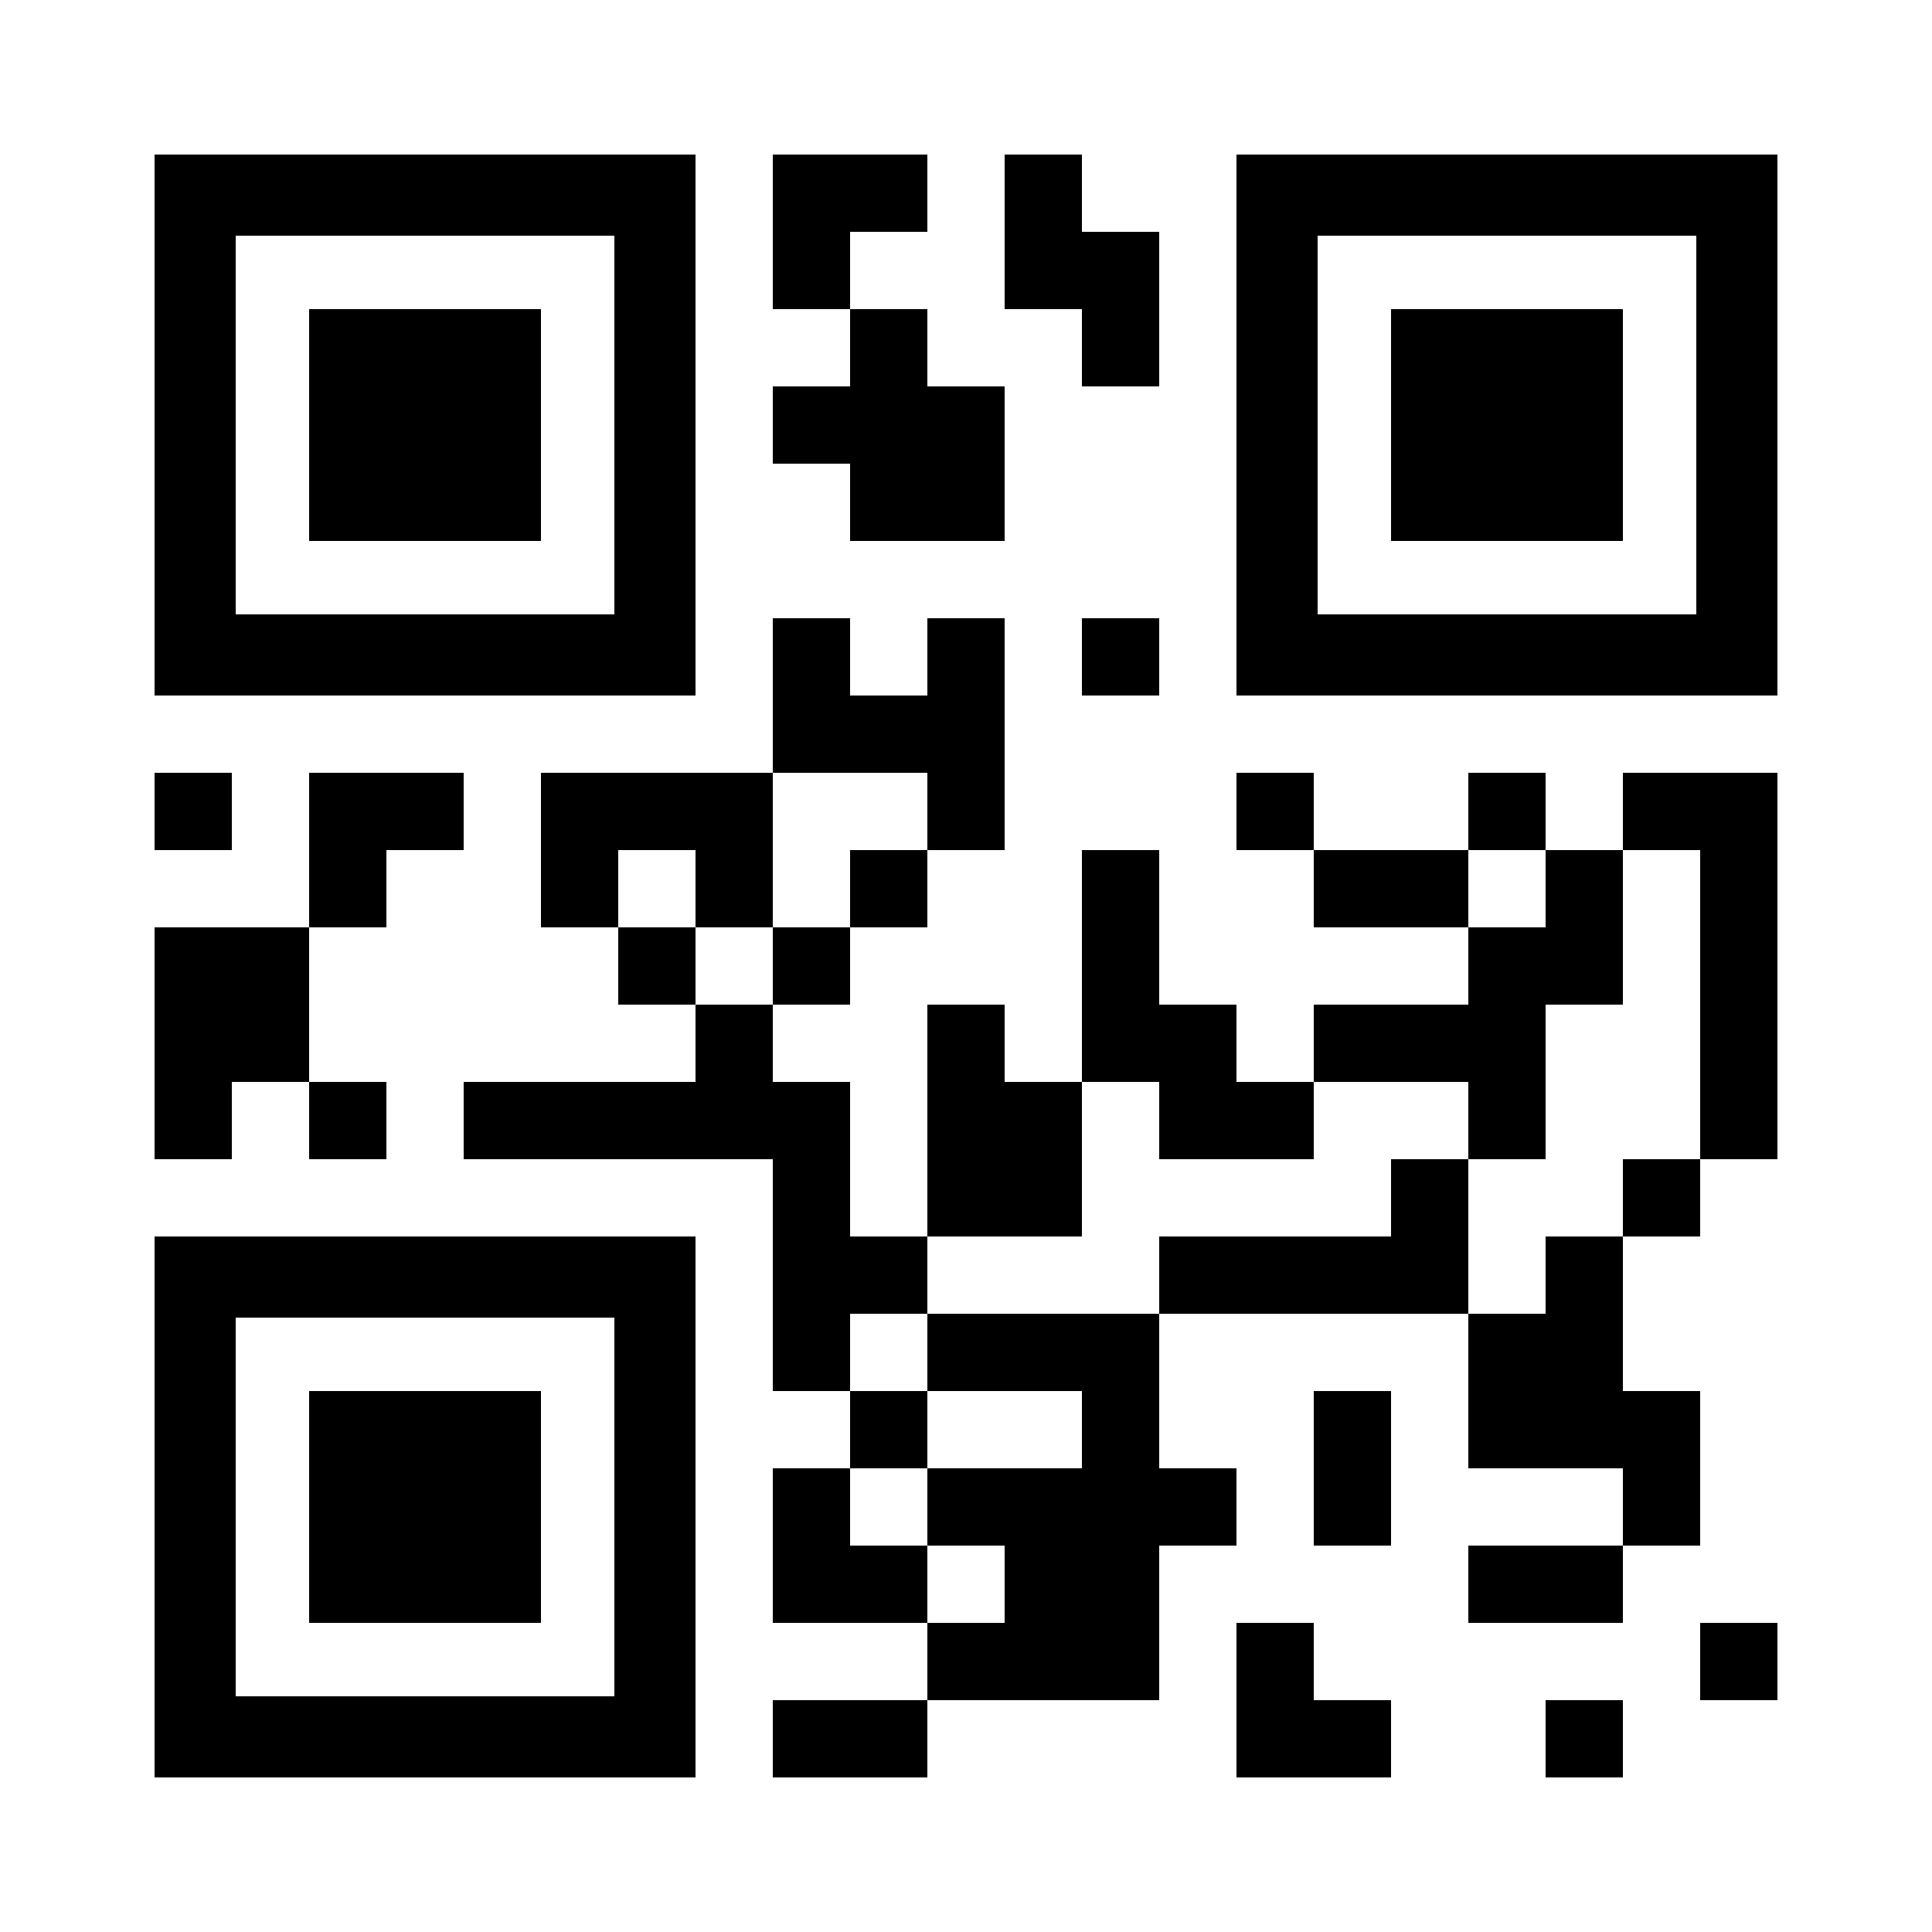
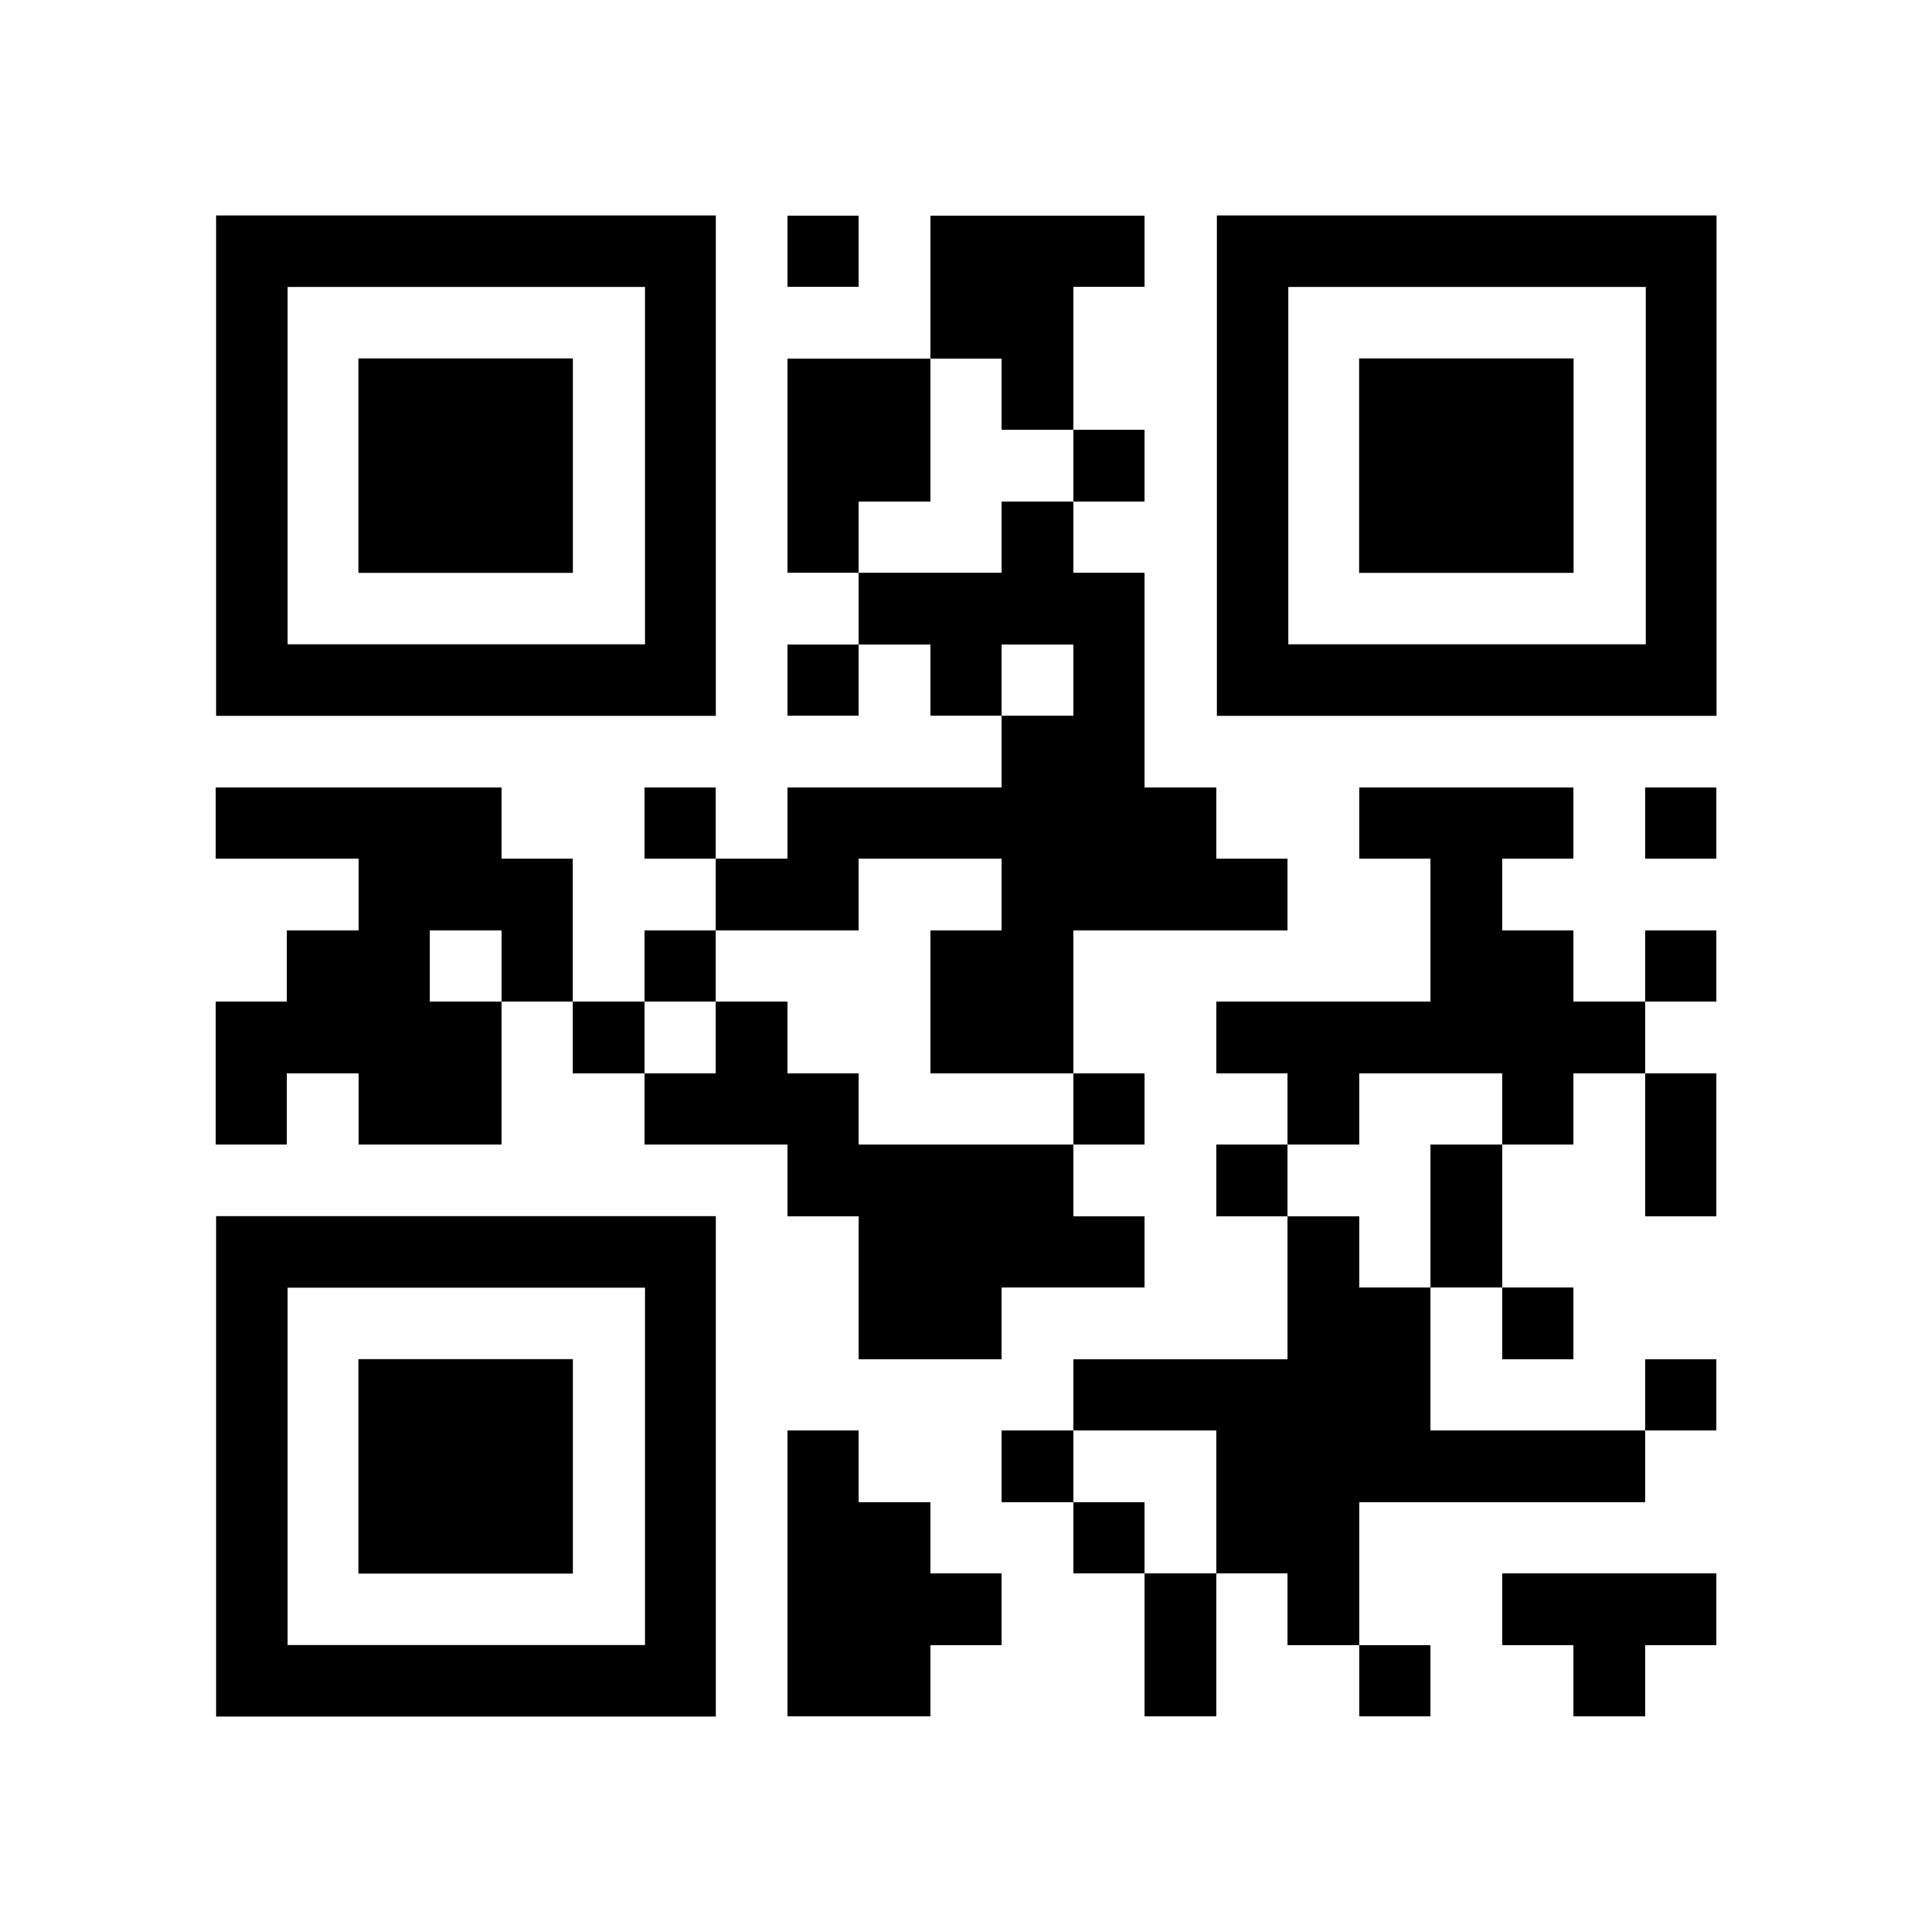
- <svg xmlns="http://www.w3.org/2000/svg" version="1.1" id="Layer_1" x="0px" y="0px" width="1200px" height="1200px" viewBox="0 0 1200 1200" enable-background="new 0 0 1200 1200" xml:space="preserve">
-   <rect x="0" y="0" width="1200" height="1200" fill="rgb(255,255,255)" />
-   <g transform="translate(96,96)">
-     <g transform="translate(384,0) scale(0.48,0.48)">
-       <g transform="" style="fill: rgb(0, 0, 0);">
-         <rect width="100" height="100" />
-       </g>
-     </g>
-     <g transform="translate(432,0) scale(0.48,0.48)">
-       <g transform="" style="fill: rgb(0, 0, 0);">
-         <rect width="100" height="100" />
-       </g>
-     </g>
-     <g transform="translate(528,0) scale(0.48,0.48)">
-       <g transform="" style="fill: rgb(0, 0, 0);">
-         <rect width="100" height="100" />
-       </g>
-     </g>
-     <g transform="translate(384,48) scale(0.48,0.48)">
-       <g transform="" style="fill: rgb(0, 0, 0);">
-         <rect width="100" height="100" />
-       </g>
-     </g>
-     <g transform="translate(528,48) scale(0.48,0.48)">
-       <g transform="" style="fill: rgb(0, 0, 0);">
-         <rect width="100" height="100" />
-       </g>
-     </g>
-     <g transform="translate(576,48) scale(0.48,0.48)">
-       <g transform="" style="fill: rgb(0, 0, 0);">
-         <rect width="100" height="100" />
-       </g>
-     </g>
-     <g transform="translate(432,96) scale(0.48,0.48)">
-       <g transform="" style="fill: rgb(0, 0, 0);">
-         <rect width="100" height="100" />
-       </g>
-     </g>
-     <g transform="translate(576,96) scale(0.48,0.48)">
-       <g transform="" style="fill: rgb(0, 0, 0);">
-         <rect width="100" height="100" />
-       </g>
-     </g>
-     <g transform="translate(384,144) scale(0.48,0.48)">
-       <g transform="" style="fill: rgb(0, 0, 0);">
-         <rect width="100" height="100" />
-       </g>
-     </g>
-     <g transform="translate(432,144) scale(0.48,0.48)">
-       <g transform="" style="fill: rgb(0, 0, 0);">
-         <rect width="100" height="100" />
-       </g>
-     </g>
-     <g transform="translate(480,144) scale(0.48,0.48)">
-       <g transform="" style="fill: rgb(0, 0, 0);">
-         <rect width="100" height="100" />
-       </g>
-     </g>
-     <g transform="translate(432,192) scale(0.48,0.48)">
-       <g transform="" style="fill: rgb(0, 0, 0);">
-         <rect width="100" height="100" />
-       </g>
-     </g>
-     <g transform="translate(480,192) scale(0.48,0.48)">
-       <g transform="" style="fill: rgb(0, 0, 0);">
-         <rect width="100" height="100" />
-       </g>
-     </g>
-     <g transform="translate(384,288) scale(0.48,0.48)">
-       <g transform="" style="fill: rgb(0, 0, 0);">
-         <rect width="100" height="100" />
-       </g>
-     </g>
-     <g transform="translate(480,288) scale(0.48,0.48)">
-       <g transform="" style="fill: rgb(0, 0, 0);">
-         <rect width="100" height="100" />
-       </g>
-     </g>
-     <g transform="translate(576,288) scale(0.48,0.48)">
-       <g transform="" style="fill: rgb(0, 0, 0);">
-         <rect width="100" height="100" />
-       </g>
-     </g>
-     <g transform="translate(384,336) scale(0.48,0.48)">
-       <g transform="" style="fill: rgb(0, 0, 0);">
-         <rect width="100" height="100" />
-       </g>
-     </g>
-     <g transform="translate(432,336) scale(0.48,0.48)">
-       <g transform="" style="fill: rgb(0, 0, 0);">
-         <rect width="100" height="100" />
-       </g>
-     </g>
-     <g transform="translate(480,336) scale(0.48,0.48)">
-       <g transform="" style="fill: rgb(0, 0, 0);">
-         <rect width="100" height="100" />
-       </g>
-     </g>
-     <g transform="translate(0,384) scale(0.48,0.48)">
-       <g transform="" style="fill: rgb(0, 0, 0);">
-         <rect width="100" height="100" />
-       </g>
-     </g>
-     <g transform="translate(96,384) scale(0.48,0.48)">
-       <g transform="" style="fill: rgb(0, 0, 0);">
-         <rect width="100" height="100" />
-       </g>
-     </g>
-     <g transform="translate(144,384) scale(0.48,0.48)">
-       <g transform="" style="fill: rgb(0, 0, 0);">
-         <rect width="100" height="100" />
-       </g>
-     </g>
-     <g transform="translate(240,384) scale(0.48,0.48)">
-       <g transform="" style="fill: rgb(0, 0, 0);">
-         <rect width="100" height="100" />
-       </g>
-     </g>
-     <g transform="translate(288,384) scale(0.48,0.48)">
-       <g transform="" style="fill: rgb(0, 0, 0);">
-         <rect width="100" height="100" />
-       </g>
-     </g>
-     <g transform="translate(336,384) scale(0.48,0.48)">
-       <g transform="" style="fill: rgb(0, 0, 0);">
-         <rect width="100" height="100" />
-       </g>
-     </g>
-     <g transform="translate(480,384) scale(0.48,0.48)">
-       <g transform="" style="fill: rgb(0, 0, 0);">
-         <rect width="100" height="100" />
-       </g>
-     </g>
-     <g transform="translate(672,384) scale(0.48,0.48)">
-       <g transform="" style="fill: rgb(0, 0, 0);">
-         <rect width="100" height="100" />
-       </g>
-     </g>
-     <g transform="translate(816,384) scale(0.48,0.48)">
-       <g transform="" style="fill: rgb(0, 0, 0);">
-         <rect width="100" height="100" />
-       </g>
-     </g>
-     <g transform="translate(912,384) scale(0.48,0.48)">
-       <g transform="" style="fill: rgb(0, 0, 0);">
-         <rect width="100" height="100" />
-       </g>
-     </g>
-     <g transform="translate(960,384) scale(0.48,0.48)">
-       <g transform="" style="fill: rgb(0, 0, 0);">
-         <rect width="100" height="100" />
-       </g>
-     </g>
-     <g transform="translate(96,432) scale(0.48,0.48)">
-       <g transform="" style="fill: rgb(0, 0, 0);">
-         <rect width="100" height="100" />
-       </g>
-     </g>
-     <g transform="translate(240,432) scale(0.48,0.48)">
-       <g transform="" style="fill: rgb(0, 0, 0);">
-         <rect width="100" height="100" />
-       </g>
-     </g>
-     <g transform="translate(336,432) scale(0.48,0.48)">
-       <g transform="" style="fill: rgb(0, 0, 0);">
-         <rect width="100" height="100" />
-       </g>
-     </g>
-     <g transform="translate(432,432) scale(0.48,0.48)">
-       <g transform="" style="fill: rgb(0, 0, 0);">
-         <rect width="100" height="100" />
-       </g>
-     </g>
-     <g transform="translate(576,432) scale(0.48,0.48)">
-       <g transform="" style="fill: rgb(0, 0, 0);">
-         <rect width="100" height="100" />
-       </g>
-     </g>
-     <g transform="translate(720,432) scale(0.48,0.48)">
-       <g transform="" style="fill: rgb(0, 0, 0);">
-         <rect width="100" height="100" />
-       </g>
-     </g>
-     <g transform="translate(768,432) scale(0.48,0.48)">
-       <g transform="" style="fill: rgb(0, 0, 0);">
-         <rect width="100" height="100" />
-       </g>
-     </g>
-     <g transform="translate(864,432) scale(0.48,0.48)">
-       <g transform="" style="fill: rgb(0, 0, 0);">
-         <rect width="100" height="100" />
-       </g>
-     </g>
-     <g transform="translate(960,432) scale(0.48,0.48)">
-       <g transform="" style="fill: rgb(0, 0, 0);">
-         <rect width="100" height="100" />
-       </g>
-     </g>
-     <g transform="translate(0,480) scale(0.48,0.48)">
-       <g transform="" style="fill: rgb(0, 0, 0);">
-         <rect width="100" height="100" />
-       </g>
-     </g>
-     <g transform="translate(48,480) scale(0.48,0.48)">
-       <g transform="" style="fill: rgb(0, 0, 0);">
-         <rect width="100" height="100" />
-       </g>
-     </g>
-     <g transform="translate(288,480) scale(0.48,0.48)">
-       <g transform="" style="fill: rgb(0, 0, 0);">
-         <rect width="100" height="100" />
-       </g>
-     </g>
-     <g transform="translate(384,480) scale(0.48,0.48)">
-       <g transform="" style="fill: rgb(0, 0, 0);">
-         <rect width="100" height="100" />
-       </g>
-     </g>
-     <g transform="translate(576,480) scale(0.48,0.48)">
-       <g transform="" style="fill: rgb(0, 0, 0);">
-         <rect width="100" height="100" />
-       </g>
-     </g>
-     <g transform="translate(816,480) scale(0.48,0.48)">
-       <g transform="" style="fill: rgb(0, 0, 0);">
-         <rect width="100" height="100" />
-       </g>
-     </g>
-     <g transform="translate(864,480) scale(0.48,0.48)">
-       <g transform="" style="fill: rgb(0, 0, 0);">
-         <rect width="100" height="100" />
-       </g>
-     </g>
-     <g transform="translate(960,480) scale(0.48,0.48)">
-       <g transform="" style="fill: rgb(0, 0, 0);">
-         <rect width="100" height="100" />
-       </g>
-     </g>
-     <g transform="translate(0,528) scale(0.48,0.48)">
-       <g transform="" style="fill: rgb(0, 0, 0);">
-         <rect width="100" height="100" />
-       </g>
-     </g>
-     <g transform="translate(48,528) scale(0.48,0.48)">
-       <g transform="" style="fill: rgb(0, 0, 0);">
-         <rect width="100" height="100" />
-       </g>
-     </g>
-     <g transform="translate(336,528) scale(0.48,0.48)">
-       <g transform="" style="fill: rgb(0, 0, 0);">
-         <rect width="100" height="100" />
-       </g>
-     </g>
-     <g transform="translate(480,528) scale(0.48,0.48)">
-       <g transform="" style="fill: rgb(0, 0, 0);">
-         <rect width="100" height="100" />
-       </g>
-     </g>
-     <g transform="translate(576,528) scale(0.48,0.48)">
-       <g transform="" style="fill: rgb(0, 0, 0);">
-         <rect width="100" height="100" />
-       </g>
-     </g>
-     <g transform="translate(624,528) scale(0.48,0.48)">
-       <g transform="" style="fill: rgb(0, 0, 0);">
-         <rect width="100" height="100" />
-       </g>
-     </g>
-     <g transform="translate(720,528) scale(0.48,0.48)">
-       <g transform="" style="fill: rgb(0, 0, 0);">
-         <rect width="100" height="100" />
-       </g>
-     </g>
-     <g transform="translate(768,528) scale(0.48,0.48)">
-       <g transform="" style="fill: rgb(0, 0, 0);">
-         <rect width="100" height="100" />
-       </g>
-     </g>
-     <g transform="translate(816,528) scale(0.48,0.48)">
-       <g transform="" style="fill: rgb(0, 0, 0);">
-         <rect width="100" height="100" />
-       </g>
-     </g>
-     <g transform="translate(960,528) scale(0.48,0.48)">
-       <g transform="" style="fill: rgb(0, 0, 0);">
-         <rect width="100" height="100" />
-       </g>
-     </g>
-     <g transform="translate(0,576) scale(0.48,0.48)">
-       <g transform="" style="fill: rgb(0, 0, 0);">
-         <rect width="100" height="100" />
-       </g>
-     </g>
-     <g transform="translate(96,576) scale(0.48,0.48)">
-       <g transform="" style="fill: rgb(0, 0, 0);">
-         <rect width="100" height="100" />
-       </g>
-     </g>
-     <g transform="translate(192,576) scale(0.48,0.48)">
-       <g transform="" style="fill: rgb(0, 0, 0);">
-         <rect width="100" height="100" />
-       </g>
-     </g>
-     <g transform="translate(240,576) scale(0.48,0.48)">
-       <g transform="" style="fill: rgb(0, 0, 0);">
-         <rect width="100" height="100" />
-       </g>
-     </g>
-     <g transform="translate(288,576) scale(0.48,0.48)">
-       <g transform="" style="fill: rgb(0, 0, 0);">
-         <rect width="100" height="100" />
-       </g>
-     </g>
-     <g transform="translate(336,576) scale(0.48,0.48)">
-       <g transform="" style="fill: rgb(0, 0, 0);">
-         <rect width="100" height="100" />
-       </g>
-     </g>
-     <g transform="translate(384,576) scale(0.48,0.48)">
-       <g transform="" style="fill: rgb(0, 0, 0);">
-         <rect width="100" height="100" />
-       </g>
-     </g>
-     <g transform="translate(480,576) scale(0.48,0.48)">
-       <g transform="" style="fill: rgb(0, 0, 0);">
-         <rect width="100" height="100" />
-       </g>
-     </g>
-     <g transform="translate(528,576) scale(0.48,0.48)">
-       <g transform="" style="fill: rgb(0, 0, 0);">
-         <rect width="100" height="100" />
-       </g>
-     </g>
-     <g transform="translate(624,576) scale(0.48,0.48)">
-       <g transform="" style="fill: rgb(0, 0, 0);">
-         <rect width="100" height="100" />
-       </g>
-     </g>
-     <g transform="translate(672,576) scale(0.48,0.48)">
-       <g transform="" style="fill: rgb(0, 0, 0);">
-         <rect width="100" height="100" />
-       </g>
-     </g>
-     <g transform="translate(816,576) scale(0.48,0.48)">
-       <g transform="" style="fill: rgb(0, 0, 0);">
-         <rect width="100" height="100" />
-       </g>
-     </g>
-     <g transform="translate(960,576) scale(0.48,0.48)">
-       <g transform="" style="fill: rgb(0, 0, 0);">
-         <rect width="100" height="100" />
-       </g>
-     </g>
-     <g transform="translate(384,624) scale(0.48,0.48)">
-       <g transform="" style="fill: rgb(0, 0, 0);">
-         <rect width="100" height="100" />
-       </g>
-     </g>
-     <g transform="translate(480,624) scale(0.48,0.48)">
-       <g transform="" style="fill: rgb(0, 0, 0);">
-         <rect width="100" height="100" />
-       </g>
-     </g>
-     <g transform="translate(528,624) scale(0.48,0.48)">
-       <g transform="" style="fill: rgb(0, 0, 0);">
-         <rect width="100" height="100" />
-       </g>
-     </g>
-     <g transform="translate(768,624) scale(0.48,0.48)">
-       <g transform="" style="fill: rgb(0, 0, 0);">
-         <rect width="100" height="100" />
-       </g>
-     </g>
-     <g transform="translate(912,624) scale(0.48,0.48)">
-       <g transform="" style="fill: rgb(0, 0, 0);">
-         <rect width="100" height="100" />
-       </g>
-     </g>
-     <g transform="translate(384,672) scale(0.48,0.48)">
-       <g transform="" style="fill: rgb(0, 0, 0);">
-         <rect width="100" height="100" />
-       </g>
-     </g>
-     <g transform="translate(432,672) scale(0.48,0.48)">
-       <g transform="" style="fill: rgb(0, 0, 0);">
-         <rect width="100" height="100" />
-       </g>
-     </g>
-     <g transform="translate(624,672) scale(0.48,0.48)">
-       <g transform="" style="fill: rgb(0, 0, 0);">
-         <rect width="100" height="100" />
-       </g>
-     </g>
-     <g transform="translate(672,672) scale(0.48,0.48)">
-       <g transform="" style="fill: rgb(0, 0, 0);">
-         <rect width="100" height="100" />
-       </g>
-     </g>
-     <g transform="translate(720,672) scale(0.48,0.48)">
-       <g transform="" style="fill: rgb(0, 0, 0);">
-         <rect width="100" height="100" />
-       </g>
-     </g>
-     <g transform="translate(768,672) scale(0.48,0.48)">
-       <g transform="" style="fill: rgb(0, 0, 0);">
-         <rect width="100" height="100" />
-       </g>
-     </g>
-     <g transform="translate(864,672) scale(0.48,0.48)">
-       <g transform="" style="fill: rgb(0, 0, 0);">
-         <rect width="100" height="100" />
-       </g>
-     </g>
-     <g transform="translate(384,720) scale(0.48,0.48)">
-       <g transform="" style="fill: rgb(0, 0, 0);">
-         <rect width="100" height="100" />
-       </g>
-     </g>
-     <g transform="translate(480,720) scale(0.48,0.48)">
-       <g transform="" style="fill: rgb(0, 0, 0);">
-         <rect width="100" height="100" />
-       </g>
-     </g>
-     <g transform="translate(528,720) scale(0.48,0.48)">
-       <g transform="" style="fill: rgb(0, 0, 0);">
-         <rect width="100" height="100" />
-       </g>
-     </g>
-     <g transform="translate(576,720) scale(0.48,0.48)">
-       <g transform="" style="fill: rgb(0, 0, 0);">
-         <rect width="100" height="100" />
-       </g>
-     </g>
-     <g transform="translate(816,720) scale(0.48,0.48)">
-       <g transform="" style="fill: rgb(0, 0, 0);">
-         <rect width="100" height="100" />
-       </g>
-     </g>
-     <g transform="translate(864,720) scale(0.48,0.48)">
-       <g transform="" style="fill: rgb(0, 0, 0);">
-         <rect width="100" height="100" />
-       </g>
-     </g>
-     <g transform="translate(432,768) scale(0.48,0.48)">
-       <g transform="" style="fill: rgb(0, 0, 0);">
-         <rect width="100" height="100" />
-       </g>
-     </g>
-     <g transform="translate(576,768) scale(0.48,0.48)">
-       <g transform="" style="fill: rgb(0, 0, 0);">
-         <rect width="100" height="100" />
-       </g>
-     </g>
-     <g transform="translate(720,768) scale(0.48,0.48)">
-       <g transform="" style="fill: rgb(0, 0, 0);">
-         <rect width="100" height="100" />
-       </g>
-     </g>
-     <g transform="translate(816,768) scale(0.48,0.48)">
-       <g transform="" style="fill: rgb(0, 0, 0);">
-         <rect width="100" height="100" />
-       </g>
-     </g>
-     <g transform="translate(864,768) scale(0.48,0.48)">
-       <g transform="" style="fill: rgb(0, 0, 0);">
-         <rect width="100" height="100" />
-       </g>
-     </g>
-     <g transform="translate(912,768) scale(0.48,0.48)">
-       <g transform="" style="fill: rgb(0, 0, 0);">
-         <rect width="100" height="100" />
-       </g>
-     </g>
-     <g transform="translate(384,816) scale(0.48,0.48)">
-       <g transform="" style="fill: rgb(0, 0, 0);">
-         <rect width="100" height="100" />
-       </g>
-     </g>
-     <g transform="translate(480,816) scale(0.48,0.48)">
-       <g transform="" style="fill: rgb(0, 0, 0);">
-         <rect width="100" height="100" />
-       </g>
-     </g>
-     <g transform="translate(528,816) scale(0.48,0.48)">
-       <g transform="" style="fill: rgb(0, 0, 0);">
-         <rect width="100" height="100" />
-       </g>
-     </g>
-     <g transform="translate(576,816) scale(0.48,0.48)">
-       <g transform="" style="fill: rgb(0, 0, 0);">
-         <rect width="100" height="100" />
-       </g>
-     </g>
-     <g transform="translate(624,816) scale(0.48,0.48)">
-       <g transform="" style="fill: rgb(0, 0, 0);">
-         <rect width="100" height="100" />
-       </g>
-     </g>
-     <g transform="translate(720,816) scale(0.48,0.48)">
-       <g transform="" style="fill: rgb(0, 0, 0);">
-         <rect width="100" height="100" />
-       </g>
-     </g>
-     <g transform="translate(912,816) scale(0.48,0.48)">
-       <g transform="" style="fill: rgb(0, 0, 0);">
-         <rect width="100" height="100" />
-       </g>
-     </g>
-     <g transform="translate(384,864) scale(0.48,0.48)">
-       <g transform="" style="fill: rgb(0, 0, 0);">
-         <rect width="100" height="100" />
-       </g>
-     </g>
-     <g transform="translate(432,864) scale(0.48,0.48)">
-       <g transform="" style="fill: rgb(0, 0, 0);">
-         <rect width="100" height="100" />
-       </g>
-     </g>
-     <g transform="translate(528,864) scale(0.48,0.48)">
-       <g transform="" style="fill: rgb(0, 0, 0);">
-         <rect width="100" height="100" />
-       </g>
-     </g>
-     <g transform="translate(576,864) scale(0.48,0.48)">
-       <g transform="" style="fill: rgb(0, 0, 0);">
-         <rect width="100" height="100" />
-       </g>
-     </g>
-     <g transform="translate(816,864) scale(0.48,0.48)">
-       <g transform="" style="fill: rgb(0, 0, 0);">
-         <rect width="100" height="100" />
-       </g>
-     </g>
-     <g transform="translate(864,864) scale(0.48,0.48)">
-       <g transform="" style="fill: rgb(0, 0, 0);">
-         <rect width="100" height="100" />
-       </g>
-     </g>
-     <g transform="translate(480,912) scale(0.48,0.48)">
-       <g transform="" style="fill: rgb(0, 0, 0);">
-         <rect width="100" height="100" />
-       </g>
-     </g>
-     <g transform="translate(528,912) scale(0.48,0.48)">
-       <g transform="" style="fill: rgb(0, 0, 0);">
-         <rect width="100" height="100" />
-       </g>
-     </g>
-     <g transform="translate(576,912) scale(0.48,0.48)">
-       <g transform="" style="fill: rgb(0, 0, 0);">
-         <rect width="100" height="100" />
-       </g>
-     </g>
-     <g transform="translate(672,912) scale(0.48,0.48)">
-       <g transform="" style="fill: rgb(0, 0, 0);">
-         <rect width="100" height="100" />
-       </g>
-     </g>
-     <g transform="translate(960,912) scale(0.48,0.48)">
-       <g transform="" style="fill: rgb(0, 0, 0);">
-         <rect width="100" height="100" />
-       </g>
-     </g>
-     <g transform="translate(384,960) scale(0.48,0.48)">
-       <g transform="" style="fill: rgb(0, 0, 0);">
-         <rect width="100" height="100" />
-       </g>
-     </g>
-     <g transform="translate(432,960) scale(0.48,0.48)">
-       <g transform="" style="fill: rgb(0, 0, 0);">
-         <rect width="100" height="100" />
-       </g>
-     </g>
-     <g transform="translate(672,960) scale(0.48,0.48)">
-       <g transform="" style="fill: rgb(0, 0, 0);">
-         <rect width="100" height="100" />
-       </g>
-     </g>
-     <g transform="translate(720,960) scale(0.48,0.48)">
-       <g transform="" style="fill: rgb(0, 0, 0);">
-         <rect width="100" height="100" />
-       </g>
-     </g>
-     <g transform="translate(864,960) scale(0.48,0.48)">
-       <g transform="" style="fill: rgb(0, 0, 0);">
-         <rect width="100" height="100" />
-       </g>
-     </g>
-     <g transform="translate(0,0) scale(3.36, 3.36)">
-       <g transform="" style="fill: rgb(0, 0, 0);">
-         <g>
-           <rect x="15" y="15" style="fill:none;" width="70" height="70" />
-           <path d="M85,0H15H0v15v70v15h15h70h15V85V15V0H85z M85,85H15V15h70V85z" />
-         </g>
-       </g>
-     </g>
-     <g transform="translate(672,0) scale(3.36, 3.36)">
-       <g transform="" style="fill: rgb(0, 0, 0);">
-         <g>
-           <rect x="15" y="15" style="fill:none;" width="70" height="70" />
-           <path d="M85,0H15H0v15v70v15h15h70h15V85V15V0H85z M85,85H15V15h70V85z" />
-         </g>
-       </g>
-     </g>
-     <g transform="translate(0,672) scale(3.36, 3.36)">
-       <g transform="" style="fill: rgb(0, 0, 0);">
-         <g>
-           <rect x="15" y="15" style="fill:none;" width="70" height="70" />
-           <path d="M85,0H15H0v15v70v15h15h70h15V85V15V0H85z M85,85H15V15h70V85z" />
-         </g>
-       </g>
-     </g>
-     <g transform="translate(96,96) scale(1.44, 1.44)">
-       <g transform="" style="fill: rgb(0, 0, 0);">
-         <rect width="100" height="100" />
-       </g>
-     </g>
-     <g transform="translate(768,96) scale(1.44, 1.44)">
-       <g transform="" style="fill: rgb(0, 0, 0);">
-         <rect width="100" height="100" />
-       </g>
-     </g>
-     <g transform="translate(96,768) scale(1.44, 1.44)">
-       <g transform="" style="fill: rgb(0, 0, 0);">
-         <rect width="100" height="100" />
-       </g>
-     </g>
-   </g>
+ <svg xmlns="http://www.w3.org/2000/svg" version="1.0" viewBox="0 0 100 100" enable-background="new 0 0 100 100" xml:space="preserve">
+   <svg version="1.1" width="100" height="100" viewBox="0 0 2000 2000" x="0" y="0" shape-rendering="crispEdges">
+     <defs />
+     <rect x="0" y="0" width="2000" height="2000" fill="#ffffff" />
+     <rect x="815" y="223" width="74" height="74" fill="#000000" />
+     <rect x="963" y="223" width="74" height="74" fill="#000000" />
+     <rect x="1037" y="223" width="74" height="74" fill="#000000" />
+     <rect x="1111" y="223" width="74" height="74" fill="#000000" />
+     <rect x="963" y="297" width="74" height="74" fill="#000000" />
+     <rect x="1037" y="297" width="74" height="74" fill="#000000" />
+     <rect x="815" y="371" width="74" height="74" fill="#000000" />
+     <rect x="889" y="371" width="74" height="74" fill="#000000" />
+     <rect x="1037" y="371" width="74" height="74" fill="#000000" />
+     <rect x="815" y="445" width="74" height="74" fill="#000000" />
+     <rect x="889" y="445" width="74" height="74" fill="#000000" />
+     <rect x="1111" y="445" width="74" height="74" fill="#000000" />
+     <rect x="815" y="519" width="74" height="74" fill="#000000" />
+     <rect x="1037" y="519" width="74" height="74" fill="#000000" />
+     <rect x="889" y="593" width="74" height="74" fill="#000000" />
+     <rect x="963" y="593" width="74" height="74" fill="#000000" />
+     <rect x="1037" y="593" width="74" height="74" fill="#000000" />
+     <rect x="1111" y="593" width="74" height="74" fill="#000000" />
+     <rect x="815" y="667" width="74" height="74" fill="#000000" />
+     <rect x="963" y="667" width="74" height="74" fill="#000000" />
+     <rect x="1111" y="667" width="74" height="74" fill="#000000" />
+     <rect x="1037" y="741" width="74" height="74" fill="#000000" />
+     <rect x="1111" y="741" width="74" height="74" fill="#000000" />
+     <rect x="223" y="815" width="74" height="74" fill="#000000" />
+     <rect x="297" y="815" width="74" height="74" fill="#000000" />
+     <rect x="371" y="815" width="74" height="74" fill="#000000" />
+     <rect x="445" y="815" width="74" height="74" fill="#000000" />
+     <rect x="667" y="815" width="74" height="74" fill="#000000" />
+     <rect x="815" y="815" width="74" height="74" fill="#000000" />
+     <rect x="889" y="815" width="74" height="74" fill="#000000" />
+     <rect x="963" y="815" width="74" height="74" fill="#000000" />
+     <rect x="1037" y="815" width="74" height="74" fill="#000000" />
+     <rect x="1111" y="815" width="74" height="74" fill="#000000" />
+     <rect x="1185" y="815" width="74" height="74" fill="#000000" />
+     <rect x="1407" y="815" width="74" height="74" fill="#000000" />
+     <rect x="1481" y="815" width="74" height="74" fill="#000000" />
+     <rect x="1555" y="815" width="74" height="74" fill="#000000" />
+     <rect x="1703" y="815" width="74" height="74" fill="#000000" />
+     <rect x="371" y="889" width="74" height="74" fill="#000000" />
+     <rect x="445" y="889" width="74" height="74" fill="#000000" />
+     <rect x="519" y="889" width="74" height="74" fill="#000000" />
+     <rect x="741" y="889" width="74" height="74" fill="#000000" />
+     <rect x="815" y="889" width="74" height="74" fill="#000000" />
+     <rect x="1037" y="889" width="74" height="74" fill="#000000" />
+     <rect x="1111" y="889" width="74" height="74" fill="#000000" />
+     <rect x="1185" y="889" width="74" height="74" fill="#000000" />
+     <rect x="1259" y="889" width="74" height="74" fill="#000000" />
+     <rect x="1481" y="889" width="74" height="74" fill="#000000" />
+     <rect x="297" y="963" width="74" height="74" fill="#000000" />
+     <rect x="371" y="963" width="74" height="74" fill="#000000" />
+     <rect x="519" y="963" width="74" height="74" fill="#000000" />
+     <rect x="667" y="963" width="74" height="74" fill="#000000" />
+     <rect x="963" y="963" width="74" height="74" fill="#000000" />
+     <rect x="1037" y="963" width="74" height="74" fill="#000000" />
+     <rect x="1481" y="963" width="74" height="74" fill="#000000" />
+     <rect x="1555" y="963" width="74" height="74" fill="#000000" />
+     <rect x="1703" y="963" width="74" height="74" fill="#000000" />
+     <rect x="223" y="1037" width="74" height="74" fill="#000000" />
+     <rect x="297" y="1037" width="74" height="74" fill="#000000" />
+     <rect x="371" y="1037" width="74" height="74" fill="#000000" />
+     <rect x="445" y="1037" width="74" height="74" fill="#000000" />
+     <rect x="593" y="1037" width="74" height="74" fill="#000000" />
+     <rect x="741" y="1037" width="74" height="74" fill="#000000" />
+     <rect x="963" y="1037" width="74" height="74" fill="#000000" />
+     <rect x="1037" y="1037" width="74" height="74" fill="#000000" />
+     <rect x="1259" y="1037" width="74" height="74" fill="#000000" />
+     <rect x="1333" y="1037" width="74" height="74" fill="#000000" />
+     <rect x="1407" y="1037" width="74" height="74" fill="#000000" />
+     <rect x="1481" y="1037" width="74" height="74" fill="#000000" />
+     <rect x="1555" y="1037" width="74" height="74" fill="#000000" />
+     <rect x="1629" y="1037" width="74" height="74" fill="#000000" />
+     <rect x="223" y="1111" width="74" height="74" fill="#000000" />
+     <rect x="371" y="1111" width="74" height="74" fill="#000000" />
+     <rect x="445" y="1111" width="74" height="74" fill="#000000" />
+     <rect x="667" y="1111" width="74" height="74" fill="#000000" />
+     <rect x="741" y="1111" width="74" height="74" fill="#000000" />
+     <rect x="815" y="1111" width="74" height="74" fill="#000000" />
+     <rect x="1111" y="1111" width="74" height="74" fill="#000000" />
+     <rect x="1333" y="1111" width="74" height="74" fill="#000000" />
+     <rect x="1555" y="1111" width="74" height="74" fill="#000000" />
+     <rect x="1703" y="1111" width="74" height="74" fill="#000000" />
+     <rect x="815" y="1185" width="74" height="74" fill="#000000" />
+     <rect x="889" y="1185" width="74" height="74" fill="#000000" />
+     <rect x="963" y="1185" width="74" height="74" fill="#000000" />
+     <rect x="1037" y="1185" width="74" height="74" fill="#000000" />
+     <rect x="1259" y="1185" width="74" height="74" fill="#000000" />
+     <rect x="1481" y="1185" width="74" height="74" fill="#000000" />
+     <rect x="1703" y="1185" width="74" height="74" fill="#000000" />
+     <rect x="889" y="1259" width="74" height="74" fill="#000000" />
+     <rect x="963" y="1259" width="74" height="74" fill="#000000" />
+     <rect x="1037" y="1259" width="74" height="74" fill="#000000" />
+     <rect x="1111" y="1259" width="74" height="74" fill="#000000" />
+     <rect x="1333" y="1259" width="74" height="74" fill="#000000" />
+     <rect x="1481" y="1259" width="74" height="74" fill="#000000" />
+     <rect x="889" y="1333" width="74" height="74" fill="#000000" />
+     <rect x="963" y="1333" width="74" height="74" fill="#000000" />
+     <rect x="1333" y="1333" width="74" height="74" fill="#000000" />
+     <rect x="1407" y="1333" width="74" height="74" fill="#000000" />
+     <rect x="1555" y="1333" width="74" height="74" fill="#000000" />
+     <rect x="1111" y="1407" width="74" height="74" fill="#000000" />
+     <rect x="1185" y="1407" width="74" height="74" fill="#000000" />
+     <rect x="1259" y="1407" width="74" height="74" fill="#000000" />
+     <rect x="1333" y="1407" width="74" height="74" fill="#000000" />
+     <rect x="1407" y="1407" width="74" height="74" fill="#000000" />
+     <rect x="1703" y="1407" width="74" height="74" fill="#000000" />
+     <rect x="815" y="1481" width="74" height="74" fill="#000000" />
+     <rect x="1037" y="1481" width="74" height="74" fill="#000000" />
+     <rect x="1259" y="1481" width="74" height="74" fill="#000000" />
+     <rect x="1333" y="1481" width="74" height="74" fill="#000000" />
+     <rect x="1407" y="1481" width="74" height="74" fill="#000000" />
+     <rect x="1481" y="1481" width="74" height="74" fill="#000000" />
+     <rect x="1555" y="1481" width="74" height="74" fill="#000000" />
+     <rect x="1629" y="1481" width="74" height="74" fill="#000000" />
+     <rect x="815" y="1555" width="74" height="74" fill="#000000" />
+     <rect x="889" y="1555" width="74" height="74" fill="#000000" />
+     <rect x="1111" y="1555" width="74" height="74" fill="#000000" />
+     <rect x="1259" y="1555" width="74" height="74" fill="#000000" />
+     <rect x="1333" y="1555" width="74" height="74" fill="#000000" />
+     <rect x="815" y="1629" width="74" height="74" fill="#000000" />
+     <rect x="889" y="1629" width="74" height="74" fill="#000000" />
+     <rect x="963" y="1629" width="74" height="74" fill="#000000" />
+     <rect x="1185" y="1629" width="74" height="74" fill="#000000" />
+     <rect x="1333" y="1629" width="74" height="74" fill="#000000" />
+     <rect x="1555" y="1629" width="74" height="74" fill="#000000" />
+     <rect x="1629" y="1629" width="74" height="74" fill="#000000" />
+     <rect x="1703" y="1629" width="74" height="74" fill="#000000" />
+     <rect x="815" y="1703" width="74" height="74" fill="#000000" />
+     <rect x="889" y="1703" width="74" height="74" fill="#000000" />
+     <rect x="1185" y="1703" width="74" height="74" fill="#000000" />
+     <rect x="1407" y="1703" width="74" height="74" fill="#000000" />
+     <rect x="1629" y="1703" width="74" height="74" fill="#000000" />
+     <svg version="1.1" id="Ebene_1" x="223" y="223" width="518" height="518" viewBox="0 0 699.988 699.986" enable-background="new 0 0 699.988 699.986" xml:space="preserve" shape-rendering="auto">
+       <path fill="#000000" d="M600.99,0h-100h-99.997h-0.001h-99.997h-99.998h-99.998H1v99.998v99.998v99.998v99.999v99.997v99.998v99.998  h99.999h99.998h99.998h99.997h0.001h99.997h100h99.998v-99.998V499.99v-99.997v-99.999v-99.998V99.998V0H600.99z M600.99,199.996  v99.998v99.999v99.997v99.998h-100h-99.997h-0.001h-99.997h-99.998h-99.998V499.99v-99.997v-99.999v-99.998V99.998h99.998h99.998  h99.997h0.001h99.997h100V199.996z" />
+     </svg>
+     <svg version="1.0" id="Ebene_1" x="223" y="223" width="518" height="518" viewBox="0 0 699.988 699.988" enable-background="new 0 0 699.988 699.988" xml:space="preserve" shape-rendering="auto">
+       <polygon fill="#000000" points="399.994,199.997 399.992,199.997 299.996,199.997 199.998,199.997 199.998,299.994 199.998,399.994   199.998,499.991 299.996,499.991 399.992,499.991 399.994,499.991 499.99,499.991 499.99,399.994 499.99,299.994 499.99,199.997 " />
+     </svg>
+     <svg version="1.1" id="Ebene_1" x="1259" y="223" width="518" height="518" viewBox="0 0 699.988 699.986" enable-background="new 0 0 699.988 699.986" xml:space="preserve" shape-rendering="auto">
+       <path fill="#000000" d="M600.99,0h-100h-99.997h-0.001h-99.997h-99.998h-99.998H1v99.998v99.998v99.998v99.999v99.997v99.998v99.998  h99.999h99.998h99.998h99.997h0.001h99.997h100h99.998v-99.998V499.99v-99.997v-99.999v-99.998V99.998V0H600.99z M600.99,199.996  v99.998v99.999v99.997v99.998h-100h-99.997h-0.001h-99.997h-99.998h-99.998V499.99v-99.997v-99.999v-99.998V99.998h99.998h99.998  h99.997h0.001h99.997h100V199.996z" />
+     </svg>
+     <svg version="1.0" id="Ebene_1" x="1259" y="223" width="518" height="518" viewBox="0 0 699.988 699.988" enable-background="new 0 0 699.988 699.988" xml:space="preserve" shape-rendering="auto">
+       <polygon fill="#000000" points="399.994,199.997 399.992,199.997 299.996,199.997 199.998,199.997 199.998,299.994 199.998,399.994   199.998,499.991 299.996,499.991 399.992,499.991 399.994,499.991 499.99,499.991 499.99,399.994 499.99,299.994 499.99,199.997 " />
+     </svg>
+     <svg version="1.1" id="Ebene_1" x="223" y="1259" width="518" height="518" viewBox="0 0 699.988 699.986" enable-background="new 0 0 699.988 699.986" xml:space="preserve" shape-rendering="auto">
+       <path fill="#000000" d="M600.99,0h-100h-99.997h-0.001h-99.997h-99.998h-99.998H1v99.998v99.998v99.998v99.999v99.997v99.998v99.998  h99.999h99.998h99.998h99.997h0.001h99.997h100h99.998v-99.998V499.99v-99.997v-99.999v-99.998V99.998V0H600.99z M600.99,199.996  v99.998v99.999v99.997v99.998h-100h-99.997h-0.001h-99.997h-99.998h-99.998V499.99v-99.997v-99.999v-99.998V99.998h99.998h99.998  h99.997h0.001h99.997h100V199.996z" />
+     </svg>
+     <svg version="1.0" id="Ebene_1" x="223" y="1259" width="518" height="518" viewBox="0 0 699.988 699.988" enable-background="new 0 0 699.988 699.988" xml:space="preserve" shape-rendering="auto">
+       <polygon fill="#000000" points="399.994,199.997 399.992,199.997 299.996,199.997 199.998,199.997 199.998,299.994 199.998,399.994   199.998,499.991 299.996,499.991 399.992,499.991 399.994,499.991 499.99,499.991 499.99,399.994 499.99,299.994 499.99,199.997 " />
+     </svg>
+   </svg>
</svg>
